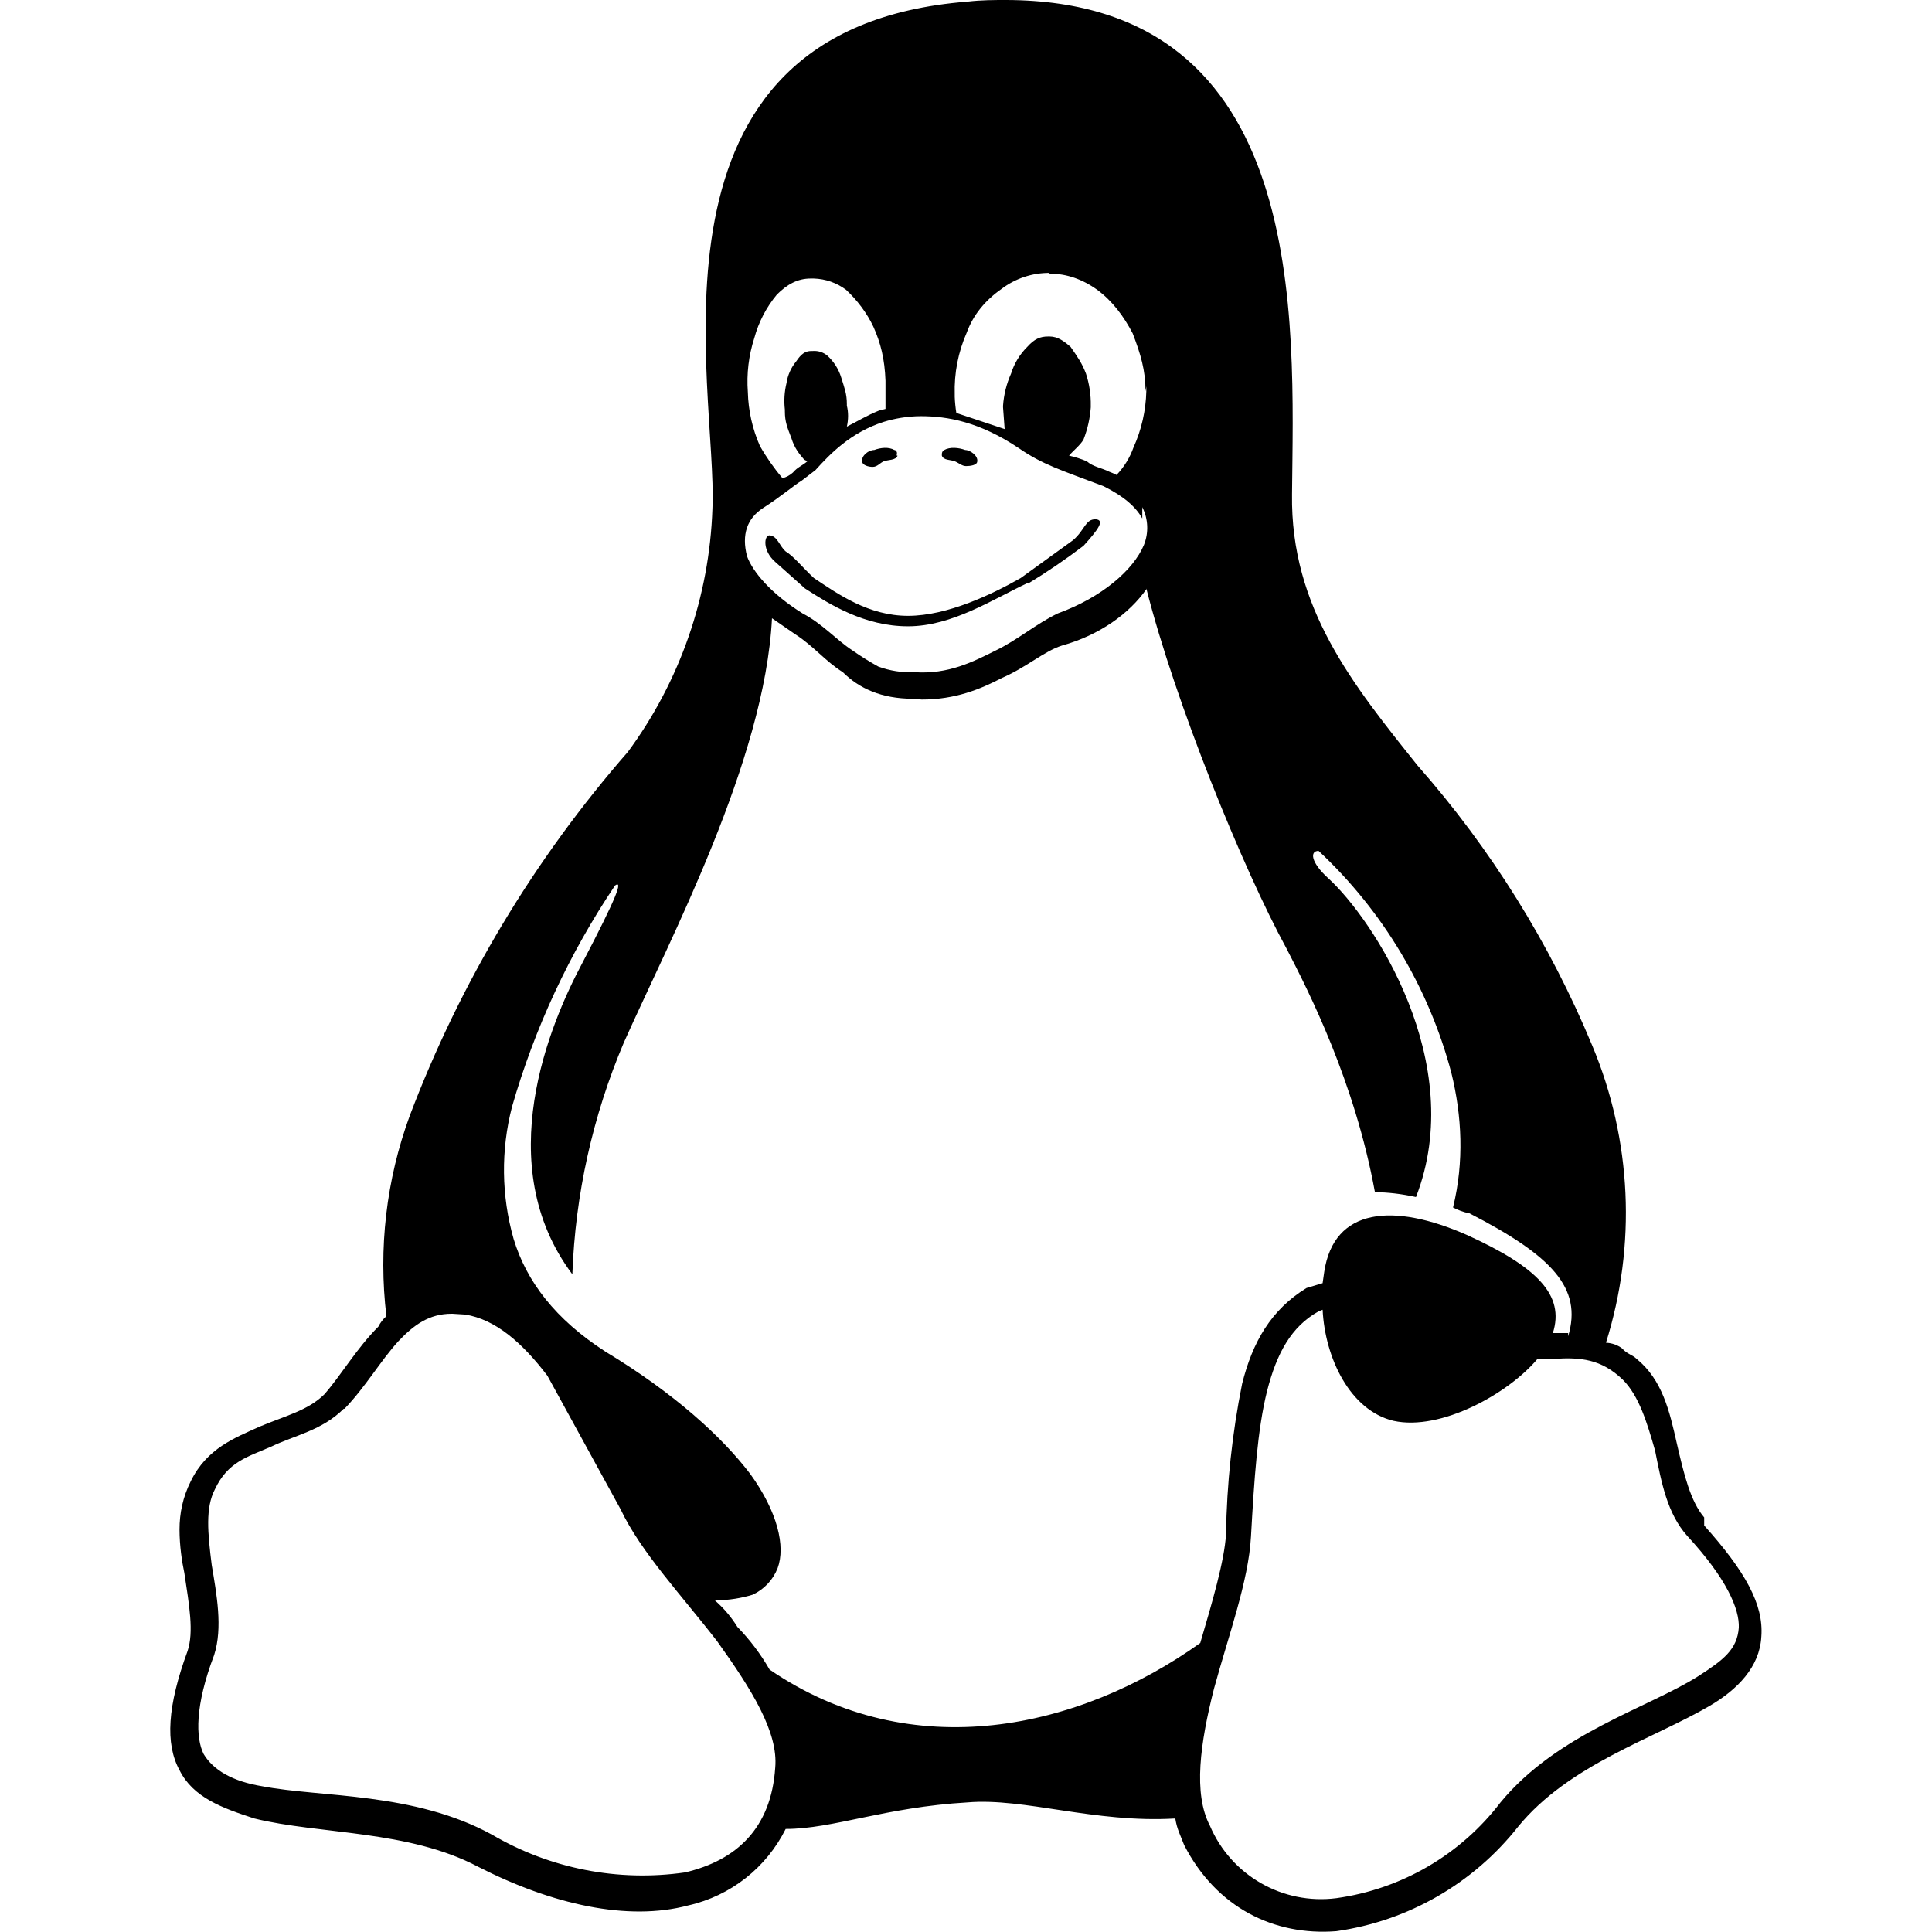
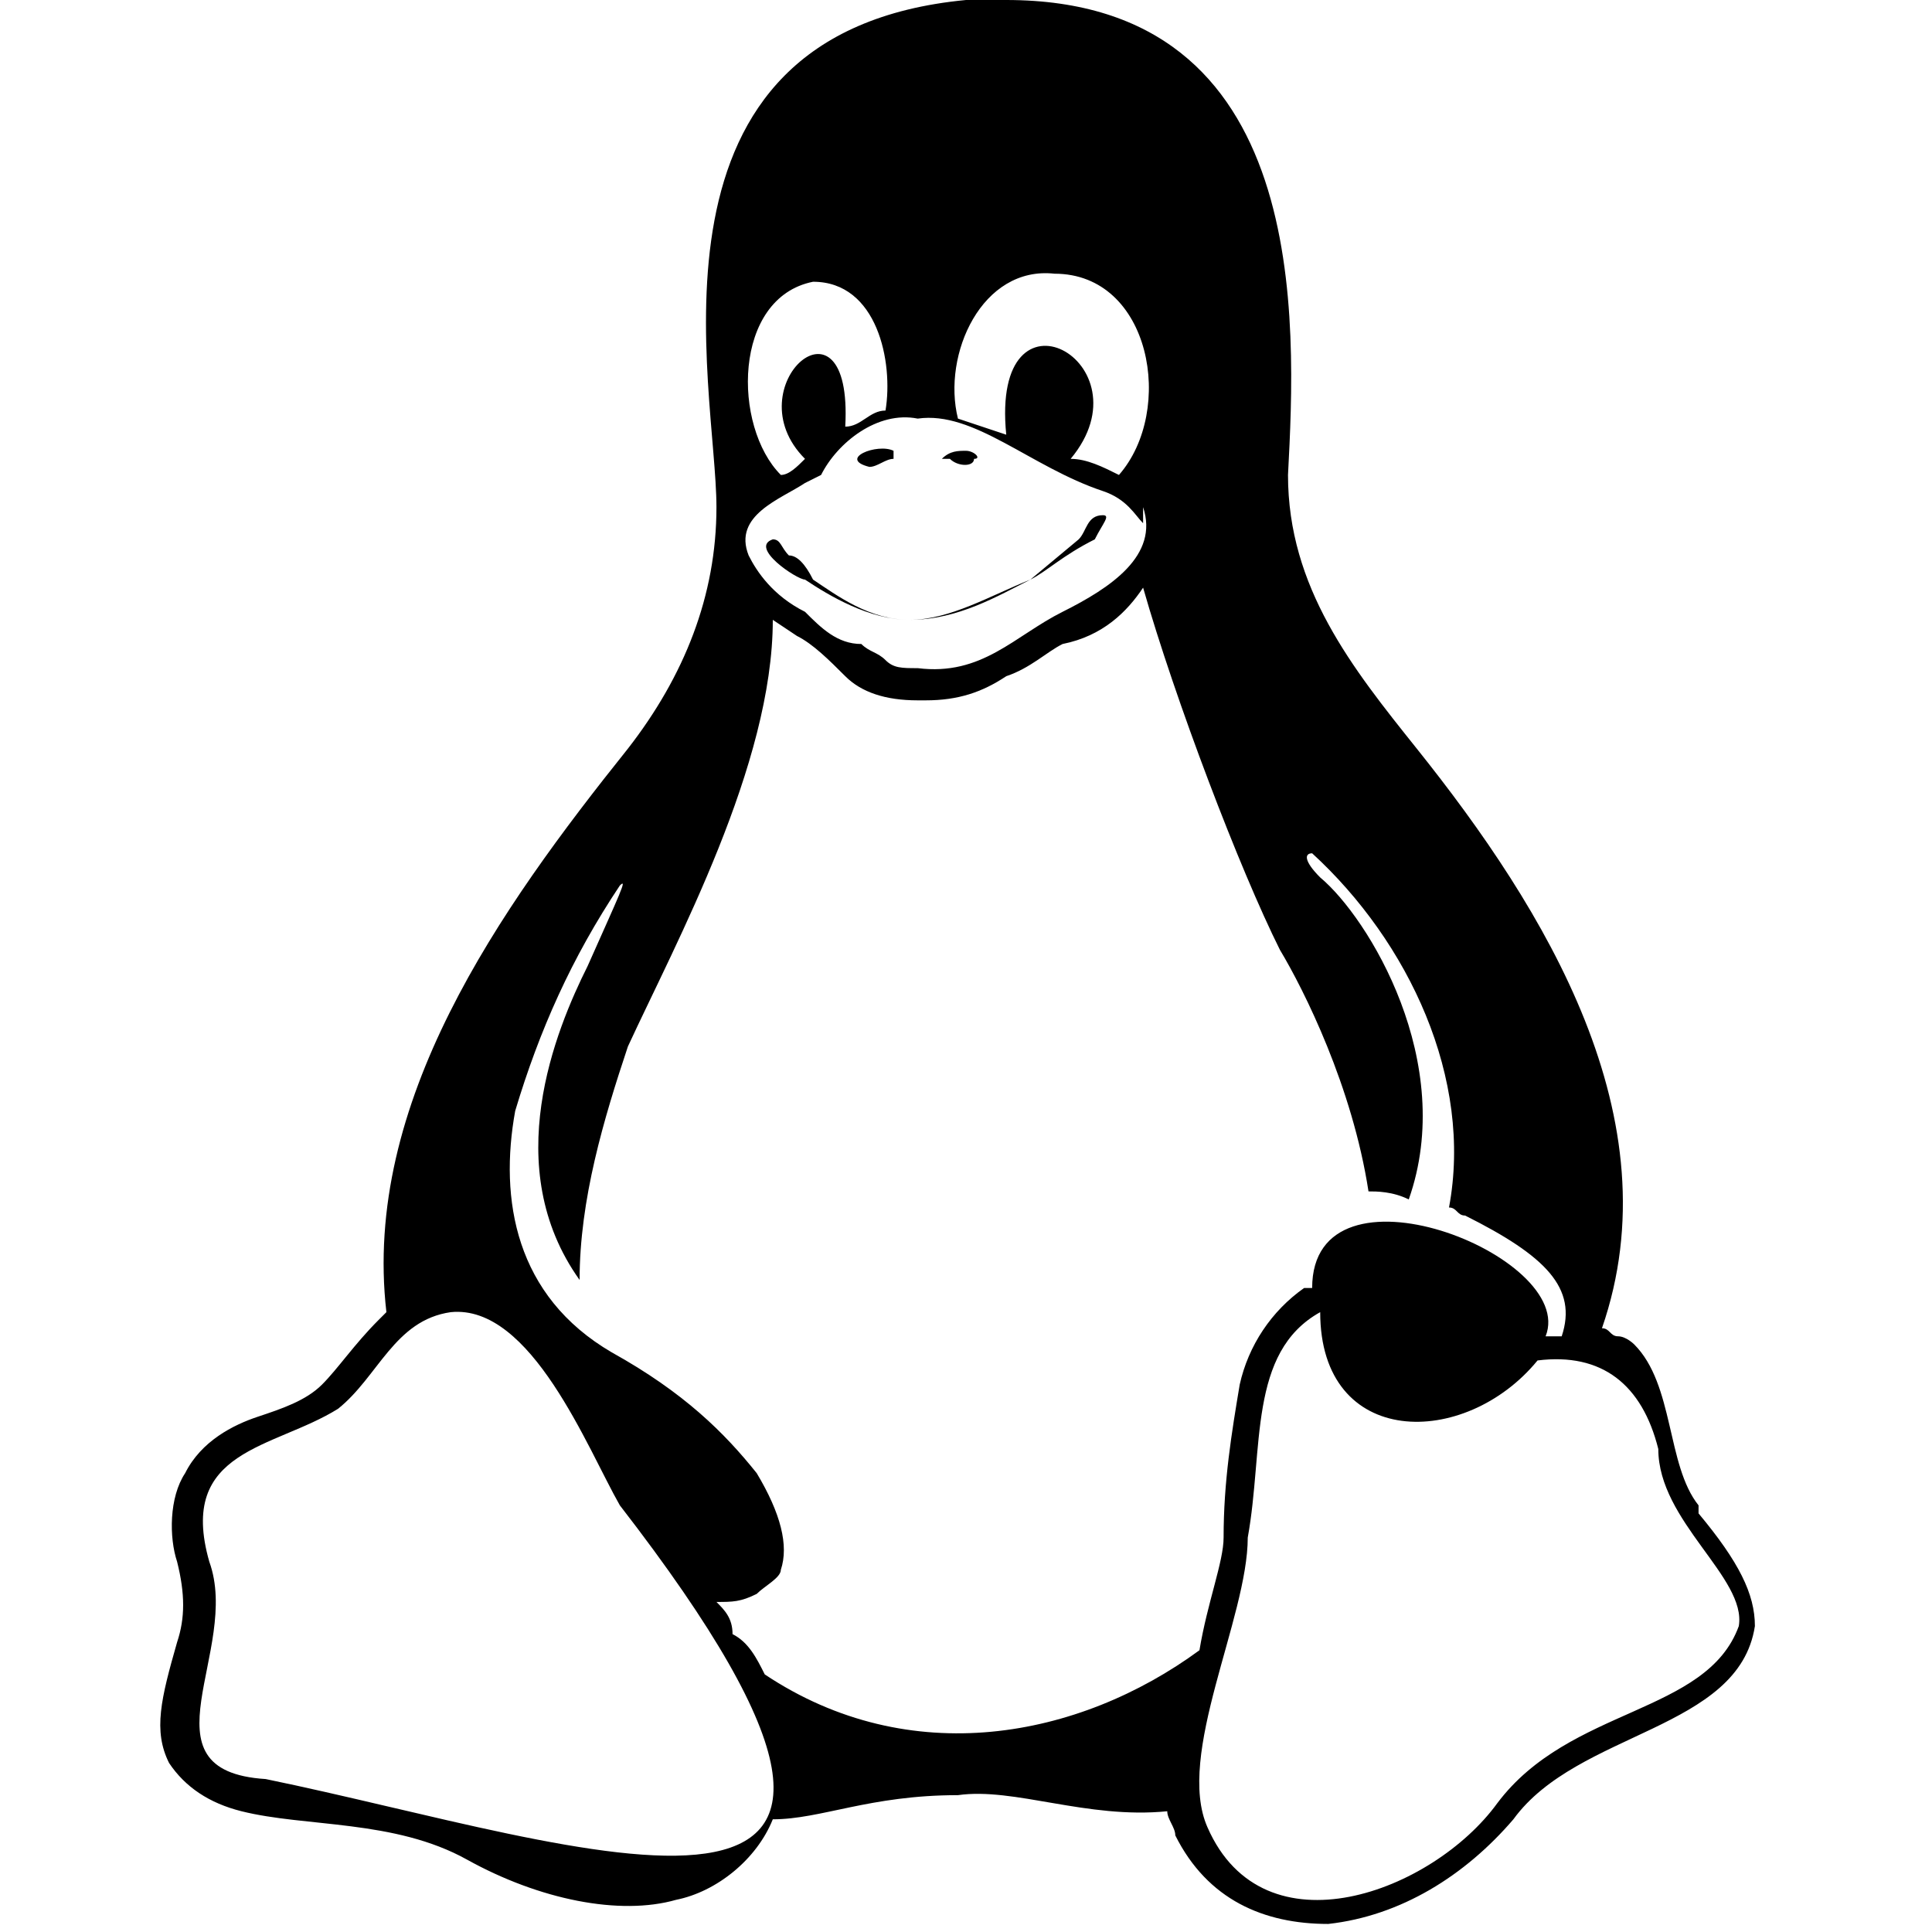
- <svg xmlns="http://www.w3.org/2000/svg" viewBox="0 0 24 24">
-   <path d="M12.5 0c-.15 0-.31 0-.48.02-4.22.33-3.1 4.8-3.17 6.3A5.4 5.4 0 0 1 7.8 9.34a14.9 14.9 0 0 0-2.71 4.52 5.37 5.37 0 0 0-.29 2.49.42.42 0 0 0-.1.13c-.27.27-.46.6-.67.84-.2.2-.49.27-.8.4-.31.14-.66.27-.86.68-.1.2-.14.4-.14.6 0 .2.03.4.06.54.06.4.12.73.04.97-.25.68-.28 1.15-.1 1.48.17.34.53.47.93.6.81.2 1.91.14 2.78.6.92.47 1.86.68 2.61.48.53-.12.97-.47 1.21-.95.59 0 1.23-.27 2.26-.33.7-.06 1.58.26 2.58.2.02.13.06.2.11.33.4.78 1.12 1.13 1.89 1.07a3.5 3.5 0 0 0 2.26-1.3c.63-.77 1.68-1.09 2.38-1.5.34-.2.62-.48.64-.86.03-.4-.2-.81-.71-1.38v-.1c-.17-.2-.25-.53-.34-.92-.09-.4-.18-.79-.5-1.05-.05-.05-.12-.06-.18-.13a.36.36 0 0 0-.2-.07 5.38 5.38 0 0 0-.17-3.69 12.53 12.53 0 0 0-2.17-3.48c-.8-1-1.58-1.96-1.56-3.37.02-2.15.23-6.13-3.55-6.14zm.53 3.4h.02c.2 0 .4.07.58.2.19.14.33.33.44.54.1.26.16.46.16.72l.01-.06v.1a.09.09 0 0 1 0-.02v-.02a1.8 1.8 0 0 1-.16.7.95.95 0 0 1-.21.34.71.71 0 0 0-.09-.04c-.1-.05-.2-.06-.28-.13a1.31 1.31 0 0 0-.22-.07c.05-.06.14-.13.18-.2.05-.13.08-.26.09-.4v-.02a1.21 1.21 0 0 0-.06-.4c-.05-.13-.1-.2-.19-.33-.08-.07-.16-.13-.26-.13h-.02c-.1 0-.17.03-.26.13a.8.8 0 0 0-.2.33 1.18 1.18 0 0 0-.1.4v.02l.02.27-.6-.2a1.64 1.64 0 0 1-.02-.2V4.9a1.77 1.77 0 0 1 .15-.77c.08-.22.23-.4.43-.54a.98.98 0 0 1 .6-.2zm-2.96.06h.04a.7.7 0 0 1 .4.14c.14.13.26.29.34.46.09.2.14.4.15.67V5.08l-.08.02c-.15.06-.28.14-.4.2.02-.09.02-.18 0-.26v-.02c0-.13-.03-.2-.07-.33a.61.61 0 0 0-.17-.27.25.25 0 0 0-.18-.06h-.02c-.08 0-.13.04-.19.13a.55.55 0 0 0-.12.27.94.94 0 0 0-.02.33v.02c0 .13.03.2.08.33.04.13.1.2.16.27l.04.02c-.07.06-.12.07-.18.14a.3.3 0 0 1-.13.07 2.62 2.62 0 0 1-.28-.4 1.77 1.77 0 0 1-.15-.67 1.76 1.76 0 0 1 .08-.67 1.43 1.43 0 0 1 .28-.54c.13-.13.26-.2.42-.2zm1.37 1.71c.33 0 .73.07 1.22.4.29.2.52.27 1.05.47.26.13.4.26.48.4V6.3a.57.57 0 0 1 .02.47c-.13.31-.52.65-1.07.85-.27.13-.5.33-.77.46-.28.14-.59.3-1.01.27a1.14 1.14 0 0 1-.45-.07 3.57 3.57 0 0 1-.32-.2c-.2-.13-.37-.33-.62-.46-.4-.25-.62-.52-.69-.71-.07-.27 0-.47.2-.6.22-.14.38-.28.48-.34l.17-.13c.18-.2.44-.47.85-.6.13-.04.29-.07.46-.07zm2.8 2.14c.36 1.42 1.2 3.48 1.74 4.47.28.54.85 1.66 1.1 3.03.15 0 .33.02.51.06.65-1.67-.54-3.46-1.09-3.96-.22-.2-.23-.34-.12-.34a5.8 5.8 0 0 1 1.65 2.76c.13.53.16 1.1.02 1.67.06.03.13.06.2.07 1.03.53 1.41.93 1.23 1.53v-.04h-.19c.15-.47-.19-.82-1.07-1.22-.91-.4-1.65-.34-1.77.46l-.02.14-.2.06c-.44.27-.67.67-.8 1.19a10.3 10.3 0 0 0-.2 1.87c-.02.33-.17.84-.32 1.35-1.5 1.07-3.58 1.54-5.35.33a2.65 2.65 0 0 0-.4-.53 1.45 1.45 0 0 0-.28-.33c.18 0 .34-.03.47-.07a.61.61 0 0 0 .31-.33c.1-.27 0-.7-.34-1.17-.35-.46-.94-1-1.8-1.52-.62-.4-.98-.87-1.14-1.4a3.13 3.13 0 0 1-.02-1.64A9.76 9.76 0 0 1 7.64 11c.1-.07.03.13-.41.97-.4.75-1.14 2.5-.12 3.86a8.12 8.12 0 0 1 .64-2.88c.57-1.28 1.75-3.5 1.84-5.27l.29.2c.22.14.38.34.59.47.2.2.48.33.87.33l.11.01c.42 0 .73-.13 1-.27.3-.13.52-.33.74-.4.47-.13.84-.4 1.05-.7zm2.19 8.96c.03.6.34 1.25.88 1.38.59.13 1.43-.34 1.79-.77h.21c.32-.02.58 0 .85.26.2.2.3.53.4.88.08.4.15.78.4 1.06.49.53.65.91.64 1.14v.02-.02c-.02.27-.19.4-.5.6-.63.4-1.75.71-2.46 1.57a3.1 3.1 0 0 1-2.04 1.19 1.5 1.5 0 0 1-1.57-.9c-.21-.4-.12-1.03.05-1.7.18-.66.43-1.34.46-1.89.04-.71.08-1.33.2-1.81.12-.47.3-.8.64-.99l.05-.02zm-10.82.05h.01l.16.01c.37.06.7.34 1.02.76l.91 1.66c.25.53.76 1.07 1.2 1.64.43.6.76 1.13.72 1.57-.05.75-.48 1.15-1.12 1.3a3.7 3.7 0 0 1-2.4-.47c-.97-.53-2.12-.46-2.85-.6-.37-.06-.61-.2-.73-.4-.1-.2-.11-.6.13-1.23.11-.34.03-.76-.03-1.12-.05-.4-.08-.71.04-.94.16-.34.4-.4.7-.53.29-.14.63-.2.9-.47h.01c.26-.27.45-.6.67-.84.19-.2.38-.34.66-.34zm7.16-9.08c-.43.2-.94.54-1.49.54-.54 0-.97-.27-1.28-.47l-.37-.33c-.16-.14-.14-.33-.07-.33.1.01.12.13.2.2.1.06.21.2.35.33.3.2.68.47 1.17.47.49 0 1.05-.27 1.4-.47l.65-.47c.15-.13.15-.26.28-.26.12.01.03.13-.15.33a8.1 8.1 0 0 1-.69.47zM11.7 5.66v-.02c0-.02.01-.04.03-.05.07-.04.18-.03.26 0 .06 0 .16.07.15.14 0 .05-.09.06-.14.06-.05 0-.09-.04-.14-.06-.05-.02-.14-.01-.16-.07zm-.55 0c-.02.06-.12.05-.17.07-.05.02-.08.07-.14.07-.05 0-.13-.02-.13-.07-.01-.07.08-.14.15-.14.08-.03.18-.04.25 0 .02 0 .04.03.03.05v.02z" />
+ <svg xmlns="http://www.w3.org/2000/svg" xml:space="preserve" viewBox="0 0 24 24">
+   <path d="M12.5 0H12C7.8.4 8.9 4.8 8.9 6.3c0 1.1-.4 2.1-1.1 3-1.6 2-3.3 4.4-3 7l-.1.1c-.3.3-.5.6-.7.8-.2.2-.5.3-.8.4-.3.1-.7.3-.9.7-.2.3-.2.8-.1 1.1.1.4.1.7 0 1-.2.7-.3 1.1-.1 1.5.2.3.5.5.9.6.8.2 1.9.1 2.8.6.9.5 1.9.7 2.6.5.5-.1 1-.5 1.2-1 .6 0 1.2-.3 2.3-.3.7-.1 1.6.3 2.6.2 0 .1.1.2.1.3.4.8 1.1 1.1 1.9 1.1.9-.1 1.7-.6 2.3-1.3.8-1.1 2.8-1.1 3-2.4 0-.4-.2-.8-.7-1.4v-.1c-.4-.5-.3-1.5-.8-2 0 0-.1-.1-.2-.1s-.1-.1-.2-.1c.9-2.6-.7-5.2-2.3-7.2-.8-1-1.6-2-1.6-3.4.1-1.9.3-5.9-3.5-5.9zm.6 3.4c1.2 0 1.5 1.7.8 2.5-.2-.1-.4-.2-.6-.2 1-1.2-1-2.3-.8-.3l-.6-.2c-.2-.8.3-1.9 1.2-1.8zm-3 .1c.8 0 1 1 .9 1.6-.2 0-.3.2-.5.2.1-1.8-1.4-.5-.5.4-.1.1-.2.2-.3.2-.6-.6-.6-2.2.4-2.4zm1.3 1.7c.7-.1 1.4.6 2.3.9.3.1.4.3.5.4v-.2c.2.6-.4 1-1 1.3-.6.3-1 .8-1.8.7-.2 0-.3 0-.4-.1-.1-.1-.2-.1-.3-.2-.3 0-.5-.2-.7-.4-.4-.2-.6-.5-.7-.7-.2-.5.4-.7.7-.9l.2-.1c.2-.4.7-.8 1.2-.7zm2.8 2.1c.4 1.4 1.2 3.5 1.7 4.5.3.5.9 1.7 1.1 3 .1 0 .3 0 .5.1.6-1.7-.5-3.5-1.1-4-.2-.2-.2-.3-.1-.3 1.2 1.1 2 2.8 1.7 4.4.1 0 .1.1.2.1 1 .5 1.4.9 1.2 1.5h-.2c.4-1-2.9-2.3-2.9-.6h-.1a2 2 0 0 0-.8 1.2c-.1.6-.2 1.2-.2 1.9 0 .3-.2.8-.3 1.4-1.5 1.1-3.6 1.5-5.4.3-.1-.2-.2-.4-.4-.5 0-.2-.1-.3-.2-.4.2 0 .3 0 .5-.1.1-.1.3-.2.3-.3.1-.3 0-.7-.3-1.2-.4-.5-.9-1-1.8-1.5-1.2-.7-1.4-1.9-1.2-3 .3-1 .7-1.9 1.3-2.8.1-.1 0 .1-.4 1-.4.8-1.1 2.5-.1 3.9 0-1 .3-2 .6-2.9.6-1.3 1.8-3.5 1.8-5.3l.3.2c.2.1.4.3.6.5.2.2.5.3.9.3h.1c.4 0 .7-.1 1-.3.3-.1.5-.3.7-.4.5-.1.8-.4 1-.7zm2.2 9c0 1.7 1.8 1.7 2.7.6.8-.1 1.3.3 1.5 1.1 0 .9 1.1 1.6 1 2.2-.4 1.1-2.1 1-3 2.2-.8 1.1-2.9 1.9-3.6.3-.4-.9.5-2.6.5-3.6.2-1.1 0-2.3.9-2.8zm-10.8 0c1-.1 1.7 1.7 2.1 2.4 4.8 6.2-.5 4.2-4.4 3.4-1.6-.1-.3-1.6-.7-2.7-.4-1.4.8-1.4 1.6-1.9.5-.4.7-1.1 1.4-1.2zm7.2-9.1c-.4.2-.9.5-1.5.5-.5 0-1-.3-1.3-.5-.1 0-.7-.4-.4-.5.1 0 .1.1.2.2.1 0 .2.1.3.3.3.2.7.5 1.2.5s1-.3 1.5-.5l.6-.5c.1-.1.1-.3.3-.3.1 0 0 .1-.1.3-.4.2-.6.4-.8.5zm-1.1-1.5c0-.1 0-.1 0 0 .1-.1.2-.1.3-.1.1 0 .2.1.1.1 0 .1-.2.1-.3 0h-.1zm-.6 0c-.1 0-.2.1-.3.1-.4-.1.1-.3.3-.2v.1c0-.1 0 0 0 0z" />
</svg>
